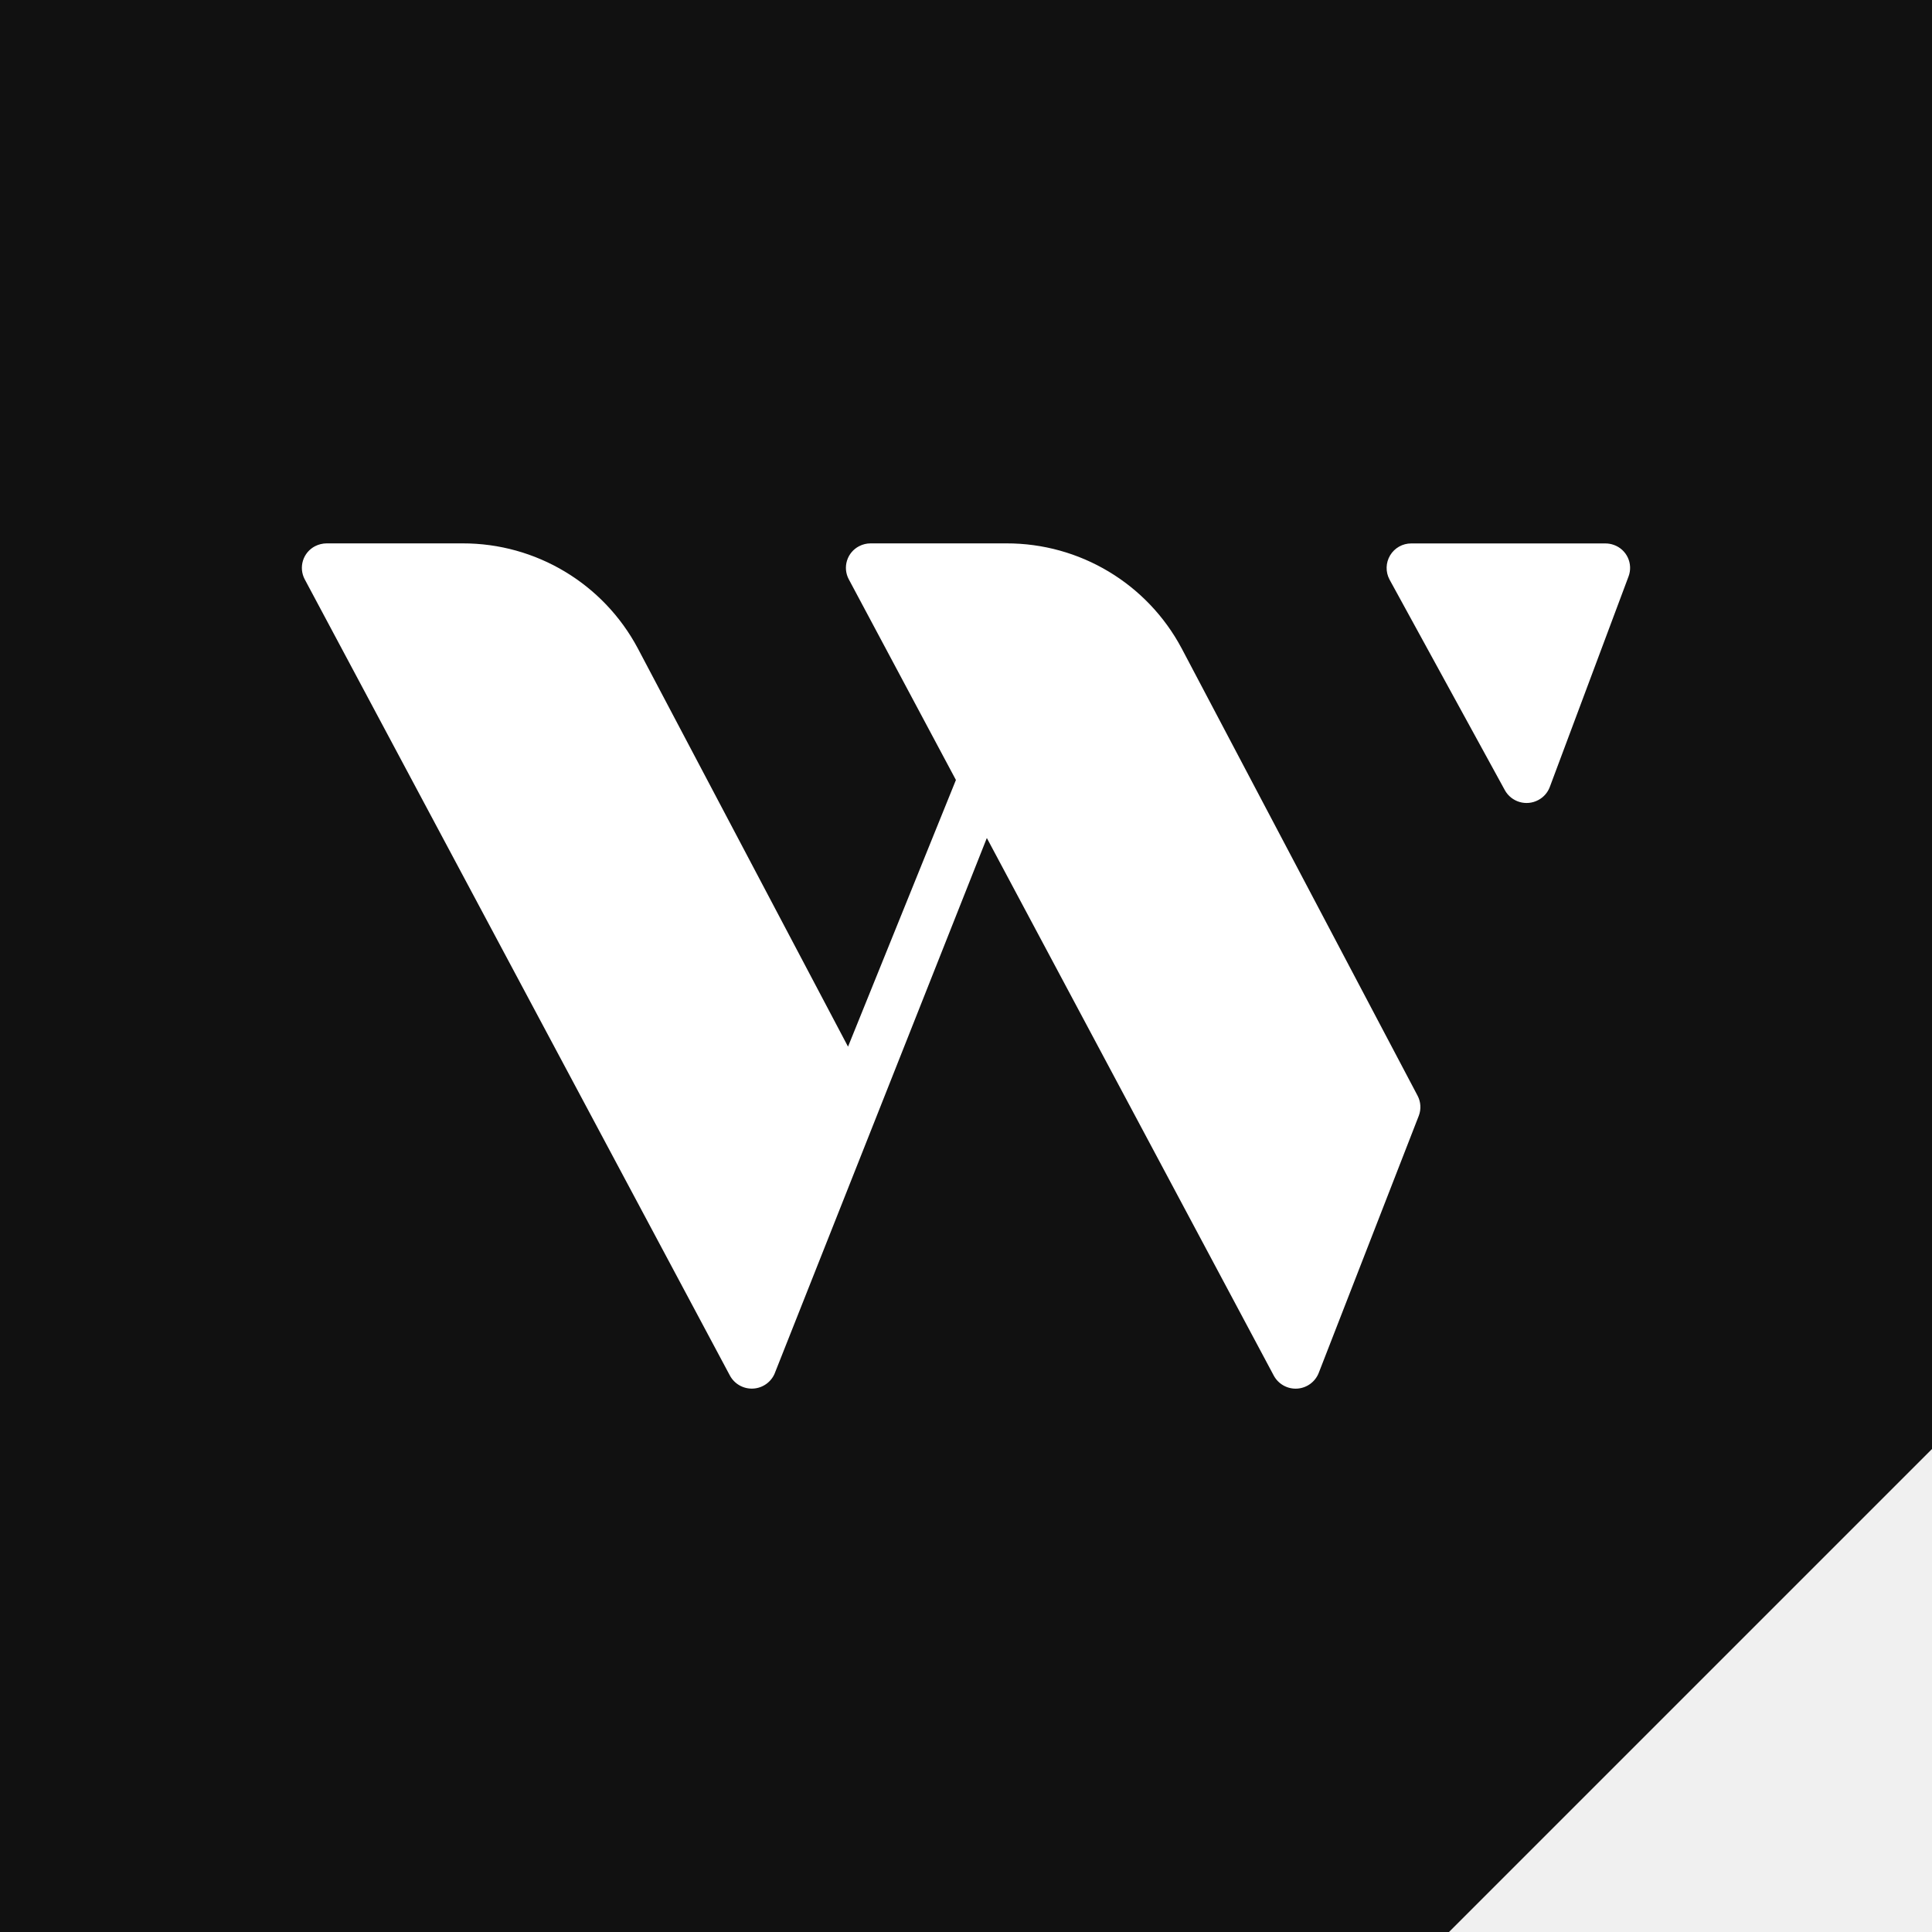
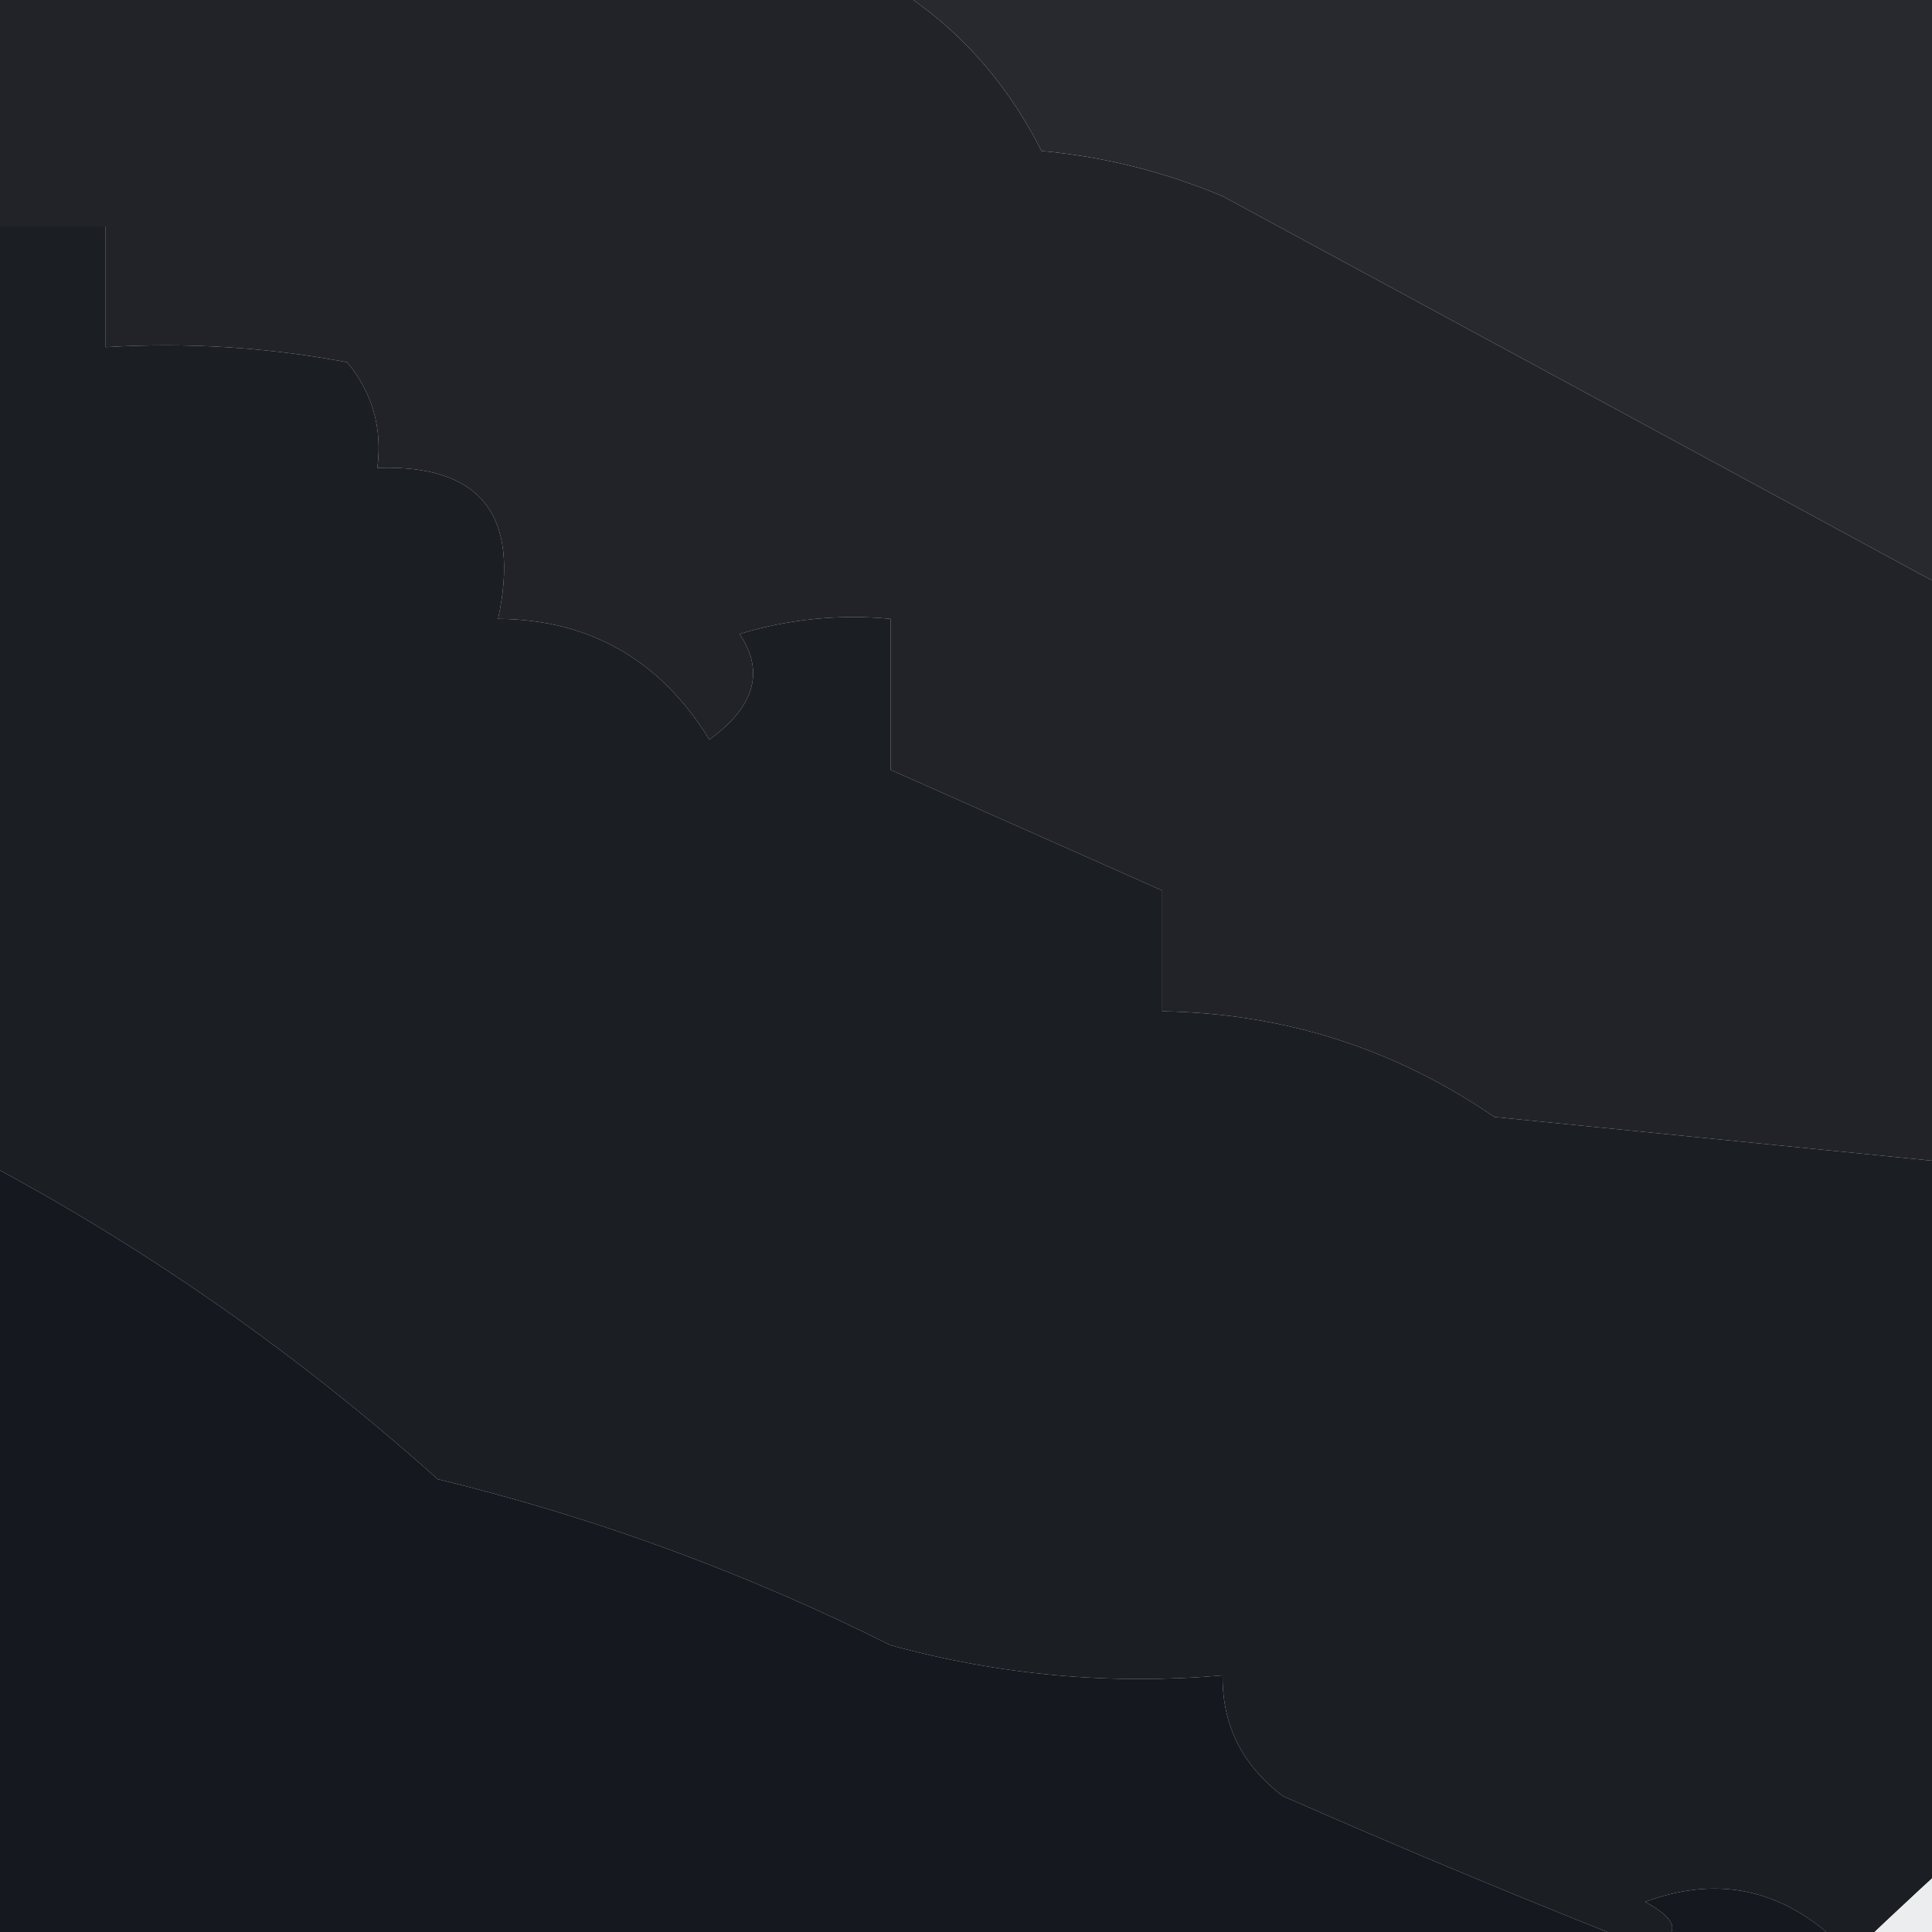
<svg xmlns="http://www.w3.org/2000/svg" width="64" height="64" fill="none" viewBox="0 0 64 64">
-   <path fill="#111" d="M0 0h64v48L48 64H0V0z" />
-   <path fill="#fff" d="M25.669 45.48l7.02-17.717h.003l9.503 17.805a.822.822 0 001.49-.09L47 36.959a.808.808 0 00-.04-.661L39.145 21.48A6.56 6.56 0 0033.336 18H28.84a.824.824 0 00-.382.094.806.806 0 00-.342 1.094l3.55 6.65-3.574 8.834-6.962-13.191A6.56 6.56 0 0015.322 18h-4.498a.855.855 0 00-.388.094.808.808 0 00-.343 1.094L24.18 45.569a.824.824 0 001.49-.089zm25.29-18.978a.808.808 0 00.379-.43l2.611-6.98a.807.807 0 00-.485-1.04.828.828 0 00-.283-.05h-6.432a.813.813 0 00-.72 1.195l3.82 6.977a.822.822 0 001.11.328z" />
+   <g>
+     <path style="opacity:1" fill="#222328" d="M -0.5,-0.5 C 9.5,-0.5 19.5,-0.5 29.5,-0.5C 31.641,0.812 33.308,2.645 34.5,5C 36.577,5.192 38.577,5.692 40.5,6.5C 48.585,10.873 56.585,15.206 64.5,19.5C 67.5,20.167 70.5,20.833 73.5,21.5C 76.086,23.898 79.086,25.565 82.5,26.5C 89.679,28.168 96.846,29.835 104,31.5C 105.226,31.355 106.393,31.022 107.5,30.5C 107.931,32.74 107.931,34.74 107.5,36.5C 95.724,39.75 85.057,45.083 75.5,52.5C 75.196,51.85 74.863,51.184 74.5,50.5C 75.629,48.725 76.629,47.058 77.5,45.5C 73.479,43.162 69.145,42.162 64.5,42.5C 64.5,41.167 64.5,39.833 64.5,38.5C 59.508,38.001 54.508,37.501 49.5,37C 46.2,34.734 42.534,33.567 38.5,33.5C 38.5,32.167 38.5,30.833 38.5,29.5C 35.5,28.167 32.5,26.833 29.5,25.5C 29.5,23.833 29.5,22.167 29.5,20.5C 27.801,20.34 26.134,20.506 24.5,21C 25.336,22.243 25.003,23.41 23.5,24.5C 21.868,21.855 19.535,20.521 16.5,20.5C 17.244,17.05 15.91,15.384 12.5,15.5C 12.67,14.178 12.337,13.011 11.5,12C 8.854,11.503 6.187,11.336 3.5,11.5C 3.5,10.167 3.5,8.833 3.5,7.5C 2.167,7.5 0.833,7.5 -0.5,7.5C -0.5,4.833 -0.5,2.167 -0.5,-0.5 Z" />
+   </g>
+   <g>
+     <path style="opacity:1" fill="#28292e" d="M 29.5,-0.5 C 43.5,-0.5 57.5,-0.5 71.5,-0.5C 71.414,0.496 71.748,1.329 72.5,2C 74.795,3.502 77.128,3.668 79.5,2.5C 82.711,3.404 85.877,4.404 89,5.5C 92.587,4.031 95.42,5.031 97.5,8.5C 104.976,9.541 112.309,11.207 119.5,13.5C 125.112,13.812 130.779,13.979 136.5,14C 134.182,15.102 133.515,16.602 134.5,18.5C 134.832,38.243 134.499,57.243 133.5,75.5C 133.667,62.829 133.5,50.162 133,37.5C 132.667,37.833 132.333,38.167 132,38.5C 131.901,36.347 131.067,34.681 129.5,33.5C 122.149,32.941 114.816,33.941 107.5,36.5C 107.931,34.74 107.931,32.74 107.5,30.5C 106.393,31.022 105.226,31.355 104,31.5C 96.846,29.835 89.679,28.168 82.5,26.5C 79.086,25.565 76.086,23.898 73.5,21.5C 70.5,20.833 67.5,20.167 64.5,19.5C 56.585,15.206 48.585,10.873 40.5,6.5C 38.577,5.692 36.577,5.192 34.5,5C 33.308,2.645 31.641,0.812 29.5,-0.5 Z" />
+   </g>
+   <g>
+     <path style="opacity:1" fill="#2d2e32" d="M 71.5,-0.5 C 121.833,-0.5 172.167,-0.5 222.5,-0.5C 217.492,-0.135 212.492,1.032 207.5,3C 206.023,5.571 204.023,6.071 201.5,4.5C 195.872,8.455 189.538,10.455 182.5,10.5C 179.172,11.83 175.838,13.164 172.5,14.5C 171.808,15.025 171.308,15.692 171,16.5C 169.989,15.663 168.822,15.33 167.5,15.5C 167.719,16.675 167.386,17.675 166.5,18.5C 165.146,16.816 163.479,16.316 161.5,17C 161.833,17.333 162.167,17.667 162.5,18C 160.109,18.287 157.776,18.787 155.5,19.5C 154.614,18.675 154.281,17.675 154.5,16.5C 150.768,15.923 147.102,15.923 143.5,16.5C 142.167,15.833 140.833,15.167 139.5,14.5C 138.287,14.747 137.62,15.414 137.5,16.5C 136.222,16.782 135.222,17.449 134.5,18.5C 133.515,16.602 134.182,15.102 136.5,14C 130.779,13.979 125.112,13.812 119.5,13.5C 112.309,11.207 104.976,9.541 97.5,8.5C 95.42,5.031 92.587,4.031 89,5.5C 85.877,4.404 82.711,3.404 79.5,2.5C 77.128,3.668 74.795,3.502 72.5,2C 71.748,1.329 71.414,0.496 71.5,-0.5 Z" />
+   </g>
+   <g>
+     <path style="opacity:1" fill="#27292e" d="M 222.5,-0.5 C 231.833,-0.5 241.167,-0.5 250.5,-0.5C 247.581,4.283 243.248,6.95 237.5,7.5C 237.5,8.833 237.5,10.167 237.5,11.5C 234.428,11.183 231.428,11.516 228.5,12.5C 225.831,15.947 222.498,16.947 218.5,15.5C 217.614,16.325 217.281,17.325 217.5,18.5C 212.751,20.704 207.751,22.037 202.5,22.5C 202.5,24.167 202.5,25.833 202.5,27.5C 200.139,27.326 197.806,26.993 195.5,26.5C 195.5,27.5 195.5,28.5 195.5,29.5C 193.508,29.328 191.842,29.995 190.5,31.5C 189.106,29.016 187.606,29.016 186,31.5C 183.702,30.373 181.535,30.706 179.5,32.5C 174.784,32.488 170.118,31.821 165.5,30.5C 165.608,32.514 164.942,34.181 163.5,35.5C 157.253,34.108 150.919,33.442 144.5,33.5C 144.5,34.5 144.5,35.5 144.5,36.5C 143.694,35.133 142.694,33.799 141.5,32.5C 143.149,28.028 142.482,24.028 139.5,20.5C 139.5,19.833 139.167,19.5 138.5,19.5C 137.89,18.609 137.557,17.609 137.5,16.5C 137.62,15.414 138.287,14.747 139.5,14.5C 140.833,15.167 142.167,15.833 143.5,16.5C 147.102,15.923 150.768,15.923 154.5,16.5C 154.281,17.675 154.614,18.675 155.5,19.5C 157.776,18.787 160.109,18.287 162.5,18C 162.167,17.667 161.833,17.333 161.5,17C 163.479,16.316 165.146,16.816 166.5,18.5C 167.386,17.675 167.719,16.675 167.5,15.5C 168.822,15.33 169.989,15.663 171,16.5C 171.308,15.692 171.808,15.025 172.5,14.5C 175.838,13.164 179.172,11.83 182.5,10.5C 189.538,10.455 195.872,8.455 201.5,4.5C 204.023,6.071 206.023,5.571 207.5,3C 212.492,1.032 217.492,-0.135 222.5,-0.5 Z" />
+   </g>
+   <g>
+     <path style="opacity:1" fill="#222328" d="M 250.5,-0.5 C 257.167,-0.5 263.833,-0.5 270.5,-0.5C 270.5,4.833 270.5,10.167 270.5,15.5C 268.856,15.287 267.356,15.62 266,16.5C 264.86,19.102 264.027,21.769 263.5,24.5C 261.5,24.5 259.5,24.5 257.5,24.5C 257.714,26.144 257.38,27.644 256.5,29C 250.715,30.337 245.048,31.837 239.5,33.5C 239.5,34.833 239.5,36.167 239.5,37.5C 233.71,37.208 228.043,37.875 222.5,39.5C 221.833,40.833 221.167,42.167 220.5,43.5C 212.737,46.019 204.904,46.685 197,45.5C 196.59,46.901 196.09,48.234 195.5,49.5C 185.571,43.203 174.904,38.537 163.5,35.5C 164.942,34.181 165.608,32.514 165.5,30.5C 170.118,31.821 174.784,32.488 179.5,32.5C 181.535,30.706 183.702,30.373 186,31.5C 187.606,29.016 189.106,29.016 190.5,31.5C 191.842,29.995 193.508,29.328 195.5,29.5C 195.5,28.5 195.5,27.5 195.5,26.5C 197.806,26.993 200.139,27.326 202.5,27.5C 202.5,25.833 202.5,24.167 202.5,22.5C 207.751,22.037 212.751,20.704 217.5,18.5C 217.281,17.325 217.614,16.325 218.5,15.5C 222.498,16.947 225.831,15.947 228.5,12.5C 231.428,11.516 234.428,11.183 237.5,11.5C 237.5,10.167 237.5,8.833 237.5,7.5C 243.248,6.95 247.581,4.283 250.5,-0.5 Z" />
+   </g>
+   <g>
+     <path style="opacity:1" fill="#1b1e23" d="M -0.5,7.5 C 0.833,7.5 2.167,7.5 3.5,7.5C 3.5,8.833 3.5,10.167 3.5,11.5C 6.187,11.336 8.854,11.503 11.5,12C 12.337,13.011 12.67,14.178 12.5,15.5C 15.91,15.384 17.244,17.05 16.5,20.5C 19.535,20.521 21.868,21.855 23.5,24.5C 25.003,23.41 25.336,22.243 24.5,21C 26.134,20.506 27.801,20.34 29.5,20.5C 29.5,22.167 29.5,23.833 29.5,25.5C 32.5,26.833 35.5,28.167 38.5,29.5C 38.5,30.833 38.5,32.167 38.5,33.5C 42.534,33.567 46.2,34.734 49.5,37C 54.508,37.501 59.508,38.001 64.5,38.5C 64.5,39.833 64.5,41.167 64.5,42.5C 69.145,42.162 73.479,43.162 77.5,45.5C 76.629,47.058 75.629,48.725 74.5,50.5C 74.863,51.184 75.196,51.85 75.5,52.5C 69.537,57.128 63.87,62.128 58.5,67.5C 57.395,65.7 58.061,64.533 60.5,64C 58.728,62.513 56.728,62.18 54.5,63C 55.696,63.654 55.696,64.154 54.5,64.5C 50.504,62.925 46.504,61.258 42.5,59.5C 41.147,58.476 40.48,57.143 40.5,55.5C 36.774,55.823 33.107,55.489 29.5,54.5C 24.693,52.095 19.693,50.261 14.5,49C 9.878,44.865 4.878,41.365 -0.5,38.5C -0.5,28.167 -0.5,17.833 -0.5,7.5 Z" />
+   </g>
+   <g>
+     <path style="opacity:1" fill="#f7f8f8" d="M 137.5,16.5 C 137.557,17.609 137.89,18.609 138.5,19.5C 138.167,38.179 138.5,56.845 139.5,75.5C 140.107,75.376 140.44,75.043 140.5,74.5C 142.456,72.886 144.456,71.219 146.5,69.5C 155.452,75.784 164.118,82.45 172.5,89.5C 173.499,100.814 173.832,112.147 173.5,123.5C 168.175,128.821 162.509,133.821 156.5,138.5C 161.535,143.7 167.035,148.367 173,152.5C 173.667,164.5 173.667,176.5 173,188.5C 171.624,189.705 170.458,191.038 169.5,192.5C 164.833,196.167 160.167,199.833 155.5,203.5C 155.667,188.496 155.5,173.496 155,158.5C 150.268,154.258 145.435,150.258 140.5,146.5C 140.44,145.957 140.107,145.624 139.5,145.5C 138.501,159.484 138.167,173.484 138.5,187.5C 137.041,187.433 135.708,187.766 134.5,188.5C 134.667,173.163 134.5,157.83 134,142.5C 129.833,139 125.667,135.5 121.5,132C 125.648,128.686 129.648,125.186 133.5,121.5C 134.666,108.513 134.833,95.513 134,82.5C 128.624,78.625 124.124,73.958 120.5,68.5C 120.435,68.062 120.601,67.728 121,67.5C 124.63,71.061 128.797,73.728 133.5,75.5C 134.499,57.243 134.832,38.243 134.5,18.5C 135.222,17.449 136.222,16.782 137.5,16.5 Z" />
+   </g>
+   <g>
+     <path style="opacity:1" fill="#1b1d23" d="M 270.5,15.5 C 270.5,33.5 270.5,51.5 270.5,69.5C 268.598,68.489 266.598,68.322 264.5,69C 262.909,71.756 260.576,73.589 257.5,74.5C 251.606,76.299 245.606,77.632 239.5,78.5C 235.359,79.422 231.692,81.089 228.5,83.5C 219.542,70.209 208.542,58.875 195.5,49.5C 196.09,48.234 196.59,46.901 197,45.5C 204.904,46.685 212.737,46.019 220.5,43.5C 221.167,42.167 221.833,40.833 222.5,39.5C 228.043,37.875 233.71,37.208 239.5,37.5C 239.5,36.167 239.5,34.833 239.5,33.5C 245.048,31.837 250.715,30.337 256.5,29C 257.38,27.644 257.714,26.144 257.5,24.5C 259.5,24.5 261.5,24.5 263.5,24.5C 264.027,21.769 264.86,19.102 266,16.5C 267.356,15.62 268.856,15.287 270.5,15.5 Z" />
+   </g>
+   <g>
+     <path style="opacity:1" fill="#ecedee" d="M 129.5,33.5 C 129.5,34.833 129.5,36.167 129.5,37.5C 95.048,40.709 69.048,57.042 51.5,86.5C 47.318,94.215 43.818,102.215 41,110.5C 39.141,109.355 38.307,107.688 38.5,105.5C 39.888,100.395 41.554,95.395 43.5,90.5C 48.073,82.586 53.073,74.919 58.5,67.5C 63.87,62.128 69.537,57.128 75.5,52.5C 85.057,45.083 95.724,39.75 107.5,36.5C 114.816,33.941 122.149,32.941 129.5,33.5 Z" />
+   </g>
+   <g>
+     <path style="opacity:1" fill="#eeeff0" d="M 163.5,35.5 C 174.904,38.537 185.571,43.203 195.5,49.5C 208.542,58.875 219.542,70.209 228.5,83.5C 231.983,90.777 234.983,98.277 237.5,106C 236.683,107.49 235.85,108.99 235,110.5C 234.31,111.738 233.81,111.738 233.5,110.5C 224.804,78.612 205.137,56.445 174.5,44C 164.51,40.908 154.51,38.408 144.5,36.5C 144.5,35.5 144.5,34.5 144.5,33.5C 150.919,33.442 157.253,34.108 163.5,35.5 Z" />
+   </g>
+   <g>
+     <path style="opacity:1" fill="#a8a9ac" d="M 138.5,19.5 C 139.167,19.5 139.5,19.833 139.5,20.5C 139.5,29.833 139.5,39.167 139.5,48.5C 139.174,57.349 139.507,66.016 140.5,74.5C 140.44,75.043 140.107,75.376 139.5,75.5C 138.5,56.845 138.167,38.179 138.5,19.5 Z" />
+   </g>
+   <g>
+     <path style="opacity:1" fill="#ecedee" d="M 43.5,126.5 C 43.701,119.996 44.867,113.663 47,107.5C 49.57,100.696 52.404,94.03 55.5,87.5C 72.608,60.271 97.275,45.271 129.5,42.5C 129.5,43.833 129.5,45.167 129.5,46.5C 88.331,51.346 61.831,73.679 50,113.5C 49.078,117.79 48.578,122.123 48.5,126.5C 46.833,126.5 45.167,126.5 43.5,126.5 Z" />
+   </g>
+   <g>
+     <path style="opacity:1" fill="#eeeff0" d="M 229.5,109.5 C 230.71,115.096 231.377,120.762 231.5,126.5C 230.167,126.5 228.833,126.5 227.5,126.5C 221.218,84.714 197.552,58.547 156.5,48C 152.49,47.499 148.49,46.999 144.5,46.5C 144.5,45.167 144.5,43.833 144.5,42.5C 186.702,47.382 215.036,69.715 229.5,109.5 Z" />
+   </g>
+   <g>
+     <path style="opacity:1" fill="#edeeef" d="M 92.5,68.5 C 76.891,78.859 66.224,93.025 60.5,111C 60.759,112.261 61.426,113.261 62.5,114C 72.997,121.083 83.664,127.916 94.5,134.5C 81.864,142.637 69.364,150.971 57,159.5C 55.16,154.126 53.66,148.793 52.5,143.5C 52.5,141.167 52.5,138.833 52.5,136.5C 44.778,136.767 37.111,136.434 29.5,135.5C 26.961,134.093 27.294,132.927 30.5,132C 37.492,131.5 44.492,131.334 51.5,131.5C 55.731,91.431 77.065,65.265 115.5,53C 120.102,51.878 124.768,51.378 129.5,51.5C 129.5,52.833 129.5,54.167 129.5,55.5C 115.88,56.483 103.546,60.816 92.5,68.5 Z" />
+   </g>
+   <g>
+     <path style="opacity:1" fill="#eceeee" d="M 209.5,99.5 C 209.5,99.167 209.5,98.833 209.5,98.5C 198.502,78.177 181.835,64.844 159.5,58.5C 154.684,57.193 149.684,56.193 144.5,55.5C 144.5,54.167 144.5,52.833 144.5,51.5C 177.371,54.838 201.204,71.171 216,100.5C 216.977,103.259 216.144,105.259 213.5,106.5C 212.396,103.95 211.063,101.617 209.5,99.5 Z" />
+   </g>
+   <g>
+     <path style="opacity:1" fill="#212329" d="M 129.5,33.5 C 131.067,34.681 131.901,36.347 132,38.5C 132.333,38.167 132.667,37.833 133,37.5C 133.5,50.162 133.667,62.829 133.5,75.5C 128.797,73.728 124.63,71.061 121,67.5C 120.601,67.728 120.435,68.062 120.5,68.5C 119.833,67.833 119.167,67.167 118.5,66.5C 118.167,65.167 117.833,65.167 117.5,66.5C 112.833,70.167 108.167,73.833 103.5,77.5C 102.395,75.7 103.061,74.533 105.5,74C 103.254,72.743 101.921,70.91 101.5,68.5C 98.346,69.095 95.346,69.095 92.5,68.5C 103.546,60.816 115.88,56.483 129.5,55.5C 129.5,54.167 129.5,52.833 129.5,51.5C 124.768,51.378 120.102,51.878 115.5,53C 77.065,65.265 55.731,91.431 51.5,131.5C 51.657,130.127 51.49,128.793 51,127.5C 48.342,128.378 45.842,128.044 43.5,126.5C 45.167,126.5 46.833,126.5 48.5,126.5C 48.578,122.123 49.078,117.79 50,113.5C 61.831,73.679 88.331,51.346 129.5,46.5C 129.5,45.167 129.5,43.833 129.5,42.5C 97.275,45.271 72.608,60.271 55.5,87.5C 55.378,83.162 55.045,82.828 54.5,86.5C 53.5,86.5 52.5,86.5 51.5,86.5C 69.048,57.042 95.048,40.709 129.5,37.5C 129.5,36.167 129.5,34.833 129.5,33.5 Z" />
+   </g>
+   <g>
+     <path style="opacity:1" fill="#22242a" d="M 139.5,20.5 C 142.482,24.028 143.149,28.028 141.5,32.5C 142.694,33.799 143.694,35.133 144.5,36.5C 154.51,38.408 164.51,40.908 174.5,44C 205.137,56.445 224.804,78.612 233.5,110.5C 232.038,111.471 230.705,111.138 229.5,109.5C 215.036,69.715 186.702,47.382 144.5,42.5C 144.5,43.833 144.5,45.167 144.5,46.5C 148.49,46.999 152.49,47.499 156.5,48C 197.552,58.547 221.218,84.714 227.5,126.5C 228.833,126.5 230.167,126.5 231.5,126.5C 229.482,127.047 227.649,128.047 226,129.5C 225.764,127.881 224.931,126.881 223.5,126.5C 222.796,121.016 221.462,115.683 219.5,110.5C 219,110.167 218.5,109.833 218,109.5C 216.357,110.315 214.857,111.315 213.5,112.5C 213.657,111.127 213.49,109.793 213,108.5C 210.003,105.898 208.836,102.898 209.5,99.5C 211.063,101.617 212.396,103.95 213.5,106.5C 216.144,105.259 216.977,103.259 216,100.5C 201.204,71.171 177.371,54.838 144.5,51.5C 144.5,52.833 144.5,54.167 144.5,55.5C 149.684,56.193 154.684,57.193 159.5,58.5C 157.076,58.192 154.743,58.526 152.5,59.5C 153.167,60.167 153.833,60.833 154.5,61.5C 151.032,63.324 147.365,64.324 143.5,64.5C 141.225,60.121 139.892,54.788 139.5,48.5C 139.5,39.167 139.5,29.833 139.5,20.5 Z" />
+   </g>
+   <g>
+     <path style="opacity:1" fill="#15181f" d="M -0.5,38.5 C 4.878,41.365 9.878,44.865 14.5,49C 19.693,50.261 24.693,52.095 29.5,54.5C 33.107,55.489 36.774,55.823 40.5,55.5C 40.48,57.143 41.147,58.476 42.5,59.5C 46.504,61.258 50.504,62.925 54.5,64.5C 55.696,64.154 55.696,63.654 54.5,63C 56.728,62.18 58.728,62.513 60.5,64C 58.061,64.533 57.395,65.7 58.5,67.5C 53.073,74.919 48.073,82.586 43.5,90.5C 40.428,90.817 37.428,90.484 34.5,89.5C 34.167,88.833 33.833,88.167 33.5,87.5C 26.489,86.733 19.489,85.899 12.5,85C 11.833,83.667 10.833,82.667 9.5,82C 6.183,81.502 2.85,81.335 -0.5,81.5C -0.5,67.167 -0.5,52.833 -0.5,38.5 Z" />
+   </g>
+   <g>
+     <path style="opacity:1" fill="#f6f6f7" d="M 117.5,66.5 C 117.832,111.67 117.499,156.67 116.5,201.5C 111.273,197.63 106.106,193.63 101,189.5C 100.333,152.833 100.333,116.167 101,79.5C 101.708,78.62 102.542,77.953 103.5,77.5C 108.167,73.833 112.833,70.167 117.5,66.5 Z" />
+   </g>
+   <g>
+     <path style="opacity:1" fill="#1b1d24" d="M 139.5,48.5 C 139.892,54.788 141.225,60.121 143.5,64.5C 147.365,64.324 151.032,63.324 154.5,61.5C 153.833,60.833 153.167,60.167 152.5,59.5C 154.743,58.526 157.076,58.192 159.5,58.5C 181.835,64.844 198.502,78.177 209.5,98.5C 207.958,99.301 206.292,99.634 204.5,99.5C 204.969,102.393 203.969,104.393 201.5,105.5C 201.804,104.85 202.137,104.183 202.5,103.5C 198.636,94.469 192.469,87.469 184,82.5C 183.018,85.775 183.851,88.441 186.5,90.5C 182.617,90.863 178.617,90.863 174.5,90.5C 174.828,101.679 174.495,112.679 173.5,123.5C 173.832,112.147 173.499,100.814 172.5,89.5C 164.118,82.45 155.452,75.784 146.5,69.5C 144.456,71.219 142.456,72.886 140.5,74.5C 139.507,66.016 139.174,57.349 139.5,48.5 Z" />
+   </g>
+   <g>
+     <path style="opacity:1" fill="#11151c" d="M 270.5,69.5 C 270.5,89.833 270.5,110.167 270.5,130.5C 268.084,127.898 265.584,127.898 263,130.5C 262.598,129.128 262.098,127.795 261.5,126.5C 258.894,125.348 256.227,125.182 253.5,126C 250.61,129.421 248.944,133.087 248.5,137C 242.984,137.817 237.65,137.651 232.5,136.5C 236.514,136.666 240.514,136.499 244.5,136C 246.679,135.558 247.345,134.558 246.5,133C 238.946,131.568 231.279,131.068 223.5,131.5C 223.5,129.833 223.5,128.167 223.5,126.5C 224.931,126.881 225.764,127.881 226,129.5C 227.649,128.047 229.482,127.047 231.5,126.5C 231.377,120.762 230.71,115.096 229.5,109.5C 230.705,111.138 232.038,111.471 233.5,110.5C 233.81,111.738 234.31,111.738 235,110.5C 235.85,108.99 236.683,107.49 237.5,106C 234.983,98.277 231.983,90.777 228.5,83.5C 231.692,81.089 235.359,79.422 239.5,78.5C 245.606,77.632 251.606,76.299 257.5,74.5C 260.576,73.589 262.909,71.756 264.5,69C 266.598,68.322 268.598,68.489 270.5,69.5 Z" />
+   </g>
+   <g>
+     <path style="opacity:1" fill="#10151c" d="M -0.5,81.5 C 2.85,81.335 6.183,81.502 9.5,82C 10.833,82.667 11.833,83.667 12.5,85C 19.489,85.899 26.489,86.733 33.5,87.5C 33.833,88.167 34.167,88.833 34.5,89.5C 37.428,90.484 40.428,90.817 43.5,90.5C 41.554,95.395 39.888,100.395 38.5,105.5C 38.307,107.688 39.141,109.355 41,110.5C 43.818,102.215 47.318,94.215 51.5,86.5C 52.5,86.5 53.5,86.5 54.5,86.5C 55.045,82.828 55.378,83.162 55.5,87.5C 52.404,94.03 49.57,100.696 47,107.5C 44.867,113.663 43.701,119.996 43.5,126.5C 45.842,128.044 48.342,128.378 51,127.5C 51.49,128.793 51.657,130.127 51.5,131.5C 44.492,131.334 37.492,131.5 30.5,132C 27.294,132.927 26.961,134.093 29.5,135.5C 28.417,135.539 27.417,135.873 26.5,136.5C 26.277,135.033 25.944,133.533 25.5,132C 28.928,129.749 32.595,128.082 36.5,127C 33.899,124.456 32.899,121.29 33.5,117.5C 30.092,116.828 27.425,117.828 25.5,120.5C 20.88,121.493 16.214,121.827 11.5,121.5C 11.5,122.833 11.5,124.167 11.5,125.5C 7.5,125.5 3.5,125.5 -0.5,125.5C -0.5,110.833 -0.5,96.167 -0.5,81.5 Z" />
+   </g>
+   <g>
+     <path style="opacity:1" fill="#e5e7e8" d="M 201.5,105.5 C 200.504,105.414 199.671,105.748 199,106.5C 196.02,100.191 191.854,94.858 186.5,90.5C 183.851,88.441 183.018,85.775 184,82.5C 192.469,87.469 198.636,94.469 202.5,103.5C 202.137,104.183 201.804,104.85 201.5,105.5 Z" />
+   </g>
+   <g>
+     <path style="opacity:1" fill="#12161d" d="M 140.5,87.5 C 145.214,91.279 150.047,94.946 155,98.5C 155.667,105.5 155.667,112.5 155,119.5C 149.96,124.044 144.794,128.378 139.5,132.5C 139.171,117.324 139.504,102.324 140.5,87.5 Z" />
+   </g>
+   <g>
+     <path style="opacity:1" fill="#a1a2a4" d="M 140.5,87.5 C 139.504,102.324 139.171,117.324 139.5,132.5C 138.174,117.328 138.174,101.995 139.5,86.5C 140.107,86.624 140.44,86.957 140.5,87.5 Z" />
+   </g>
+   <g>
+     <path style="opacity:1" fill="#eceded" d="M 223.5,126.5 C 223.5,128.167 223.5,129.833 223.5,131.5C 231.279,131.068 238.946,131.568 246.5,133C 247.345,134.558 246.679,135.558 244.5,136C 240.514,136.499 236.514,136.666 232.5,136.5C 229.5,136.5 226.5,136.5 223.5,136.5C 223.5,137.5 223.5,138.5 223.5,139.5C 222.532,141.607 222.198,143.941 222.5,146.5C 220.833,146.5 219.167,146.5 217.5,146.5C 218.499,138.189 218.665,129.856 218,121.5C 217.784,119.616 217.117,117.949 216,116.5C 207.588,122.623 199.088,128.623 190.5,134.5C 199.796,140.82 209.13,147.154 218.5,153.5C 220.092,158.076 218.759,159.242 214.5,157C 206.481,150.993 198.148,145.493 189.5,140.5C 186.541,138.559 183.541,136.559 180.5,134.5C 192.045,127.901 203.045,120.567 213.5,112.5C 214.857,111.315 216.357,110.315 218,109.5C 218.5,109.833 219,110.167 219.5,110.5C 221.462,115.683 222.796,121.016 223.5,126.5 Z" />
+   </g>
+   <g>
+     <path style="opacity:1" fill="#161920" d="M 58.5,117.5 C 67.488,122.662 76.155,128.328 84.5,134.5C 76.421,140.29 68.254,145.957 60,151.5C 55.904,140.393 55.404,129.06 58.5,117.5 Z" />
+   </g>
+   <g>
+     <path style="opacity:1" fill="#c0c3c5" d="M 118.5,66.5 C 118.667,112.168 118.5,157.835 118,203.5C 117.283,202.956 116.783,202.289 116.5,201.5C 117.499,156.67 117.832,111.67 117.5,66.5C 117.833,65.167 118.167,65.167 118.5,66.5 Z" />
+   </g>
+   <g>
+     <path style="opacity:1" fill="#11151c" d="M 186.5,90.5 C 191.854,94.858 196.02,100.191 199,106.5C 199.671,105.748 200.504,105.414 201.5,105.5C 203.969,104.393 204.969,102.393 204.5,99.5C 206.292,99.634 207.958,99.301 209.5,98.5C 209.5,98.833 209.5,99.167 209.5,99.5C 208.836,102.898 210.003,105.898 213,108.5C 213.49,109.793 213.657,111.127 213.5,112.5C 203.045,120.567 192.045,127.901 180.5,134.5C 183.541,136.559 186.541,138.559 189.5,140.5C 189.5,142.167 189.5,143.833 189.5,145.5C 187.517,145.157 186.183,145.824 185.5,147.5C 183.656,148.204 183.156,149.537 184,151.5C 188.92,154.71 193.754,158.043 198.5,161.5C 194.934,168.561 190.101,174.561 184,179.5C 183.202,181.259 183.369,182.926 184.5,184.5C 189.146,181.186 193.479,177.519 197.5,173.5C 198.496,173.586 199.329,173.252 200,172.5C 202,174.5 202,176.5 200,178.5C 199,178.833 198,179.167 197,179.5C 195.053,185.115 191.22,188.448 185.5,189.5C 184.833,191.167 184.167,192.833 183.5,194.5C 182.448,194.351 181.448,194.517 180.5,195C 181.641,195.741 181.641,196.575 180.5,197.5C 175.382,199.373 170.382,201.54 165.5,204C 166.888,204.889 166.722,205.389 165,205.5C 163.049,205.112 161.549,204.112 160.5,202.5C 163.374,199.126 166.707,196.292 170.5,194C 169.944,193.617 169.611,193.117 169.5,192.5C 170.458,191.038 171.624,189.705 173,188.5C 173.667,176.5 173.667,164.5 173,152.5C 167.035,148.367 161.535,143.7 156.5,138.5C 162.509,133.821 168.175,128.821 173.5,123.5C 174.495,112.679 174.828,101.679 174.5,90.5C 178.617,90.863 182.617,90.863 186.5,90.5 Z" />
+   </g>
+   <g>
+     <path style="opacity:1" fill="#e3e4e5" d="M 192.5,112.5 C 193.5,112.5 194.5,112.5 195.5,112.5C 195.714,114.144 195.38,115.644 194.5,117C 191.029,119.072 187.362,120.572 183.5,121.5C 183.238,120.022 183.571,118.689 184.5,117.5C 187.231,115.808 189.898,114.142 192.5,112.5 Z" />
+   </g>
+   <g>
+     <path style="opacity:1" fill="#e7e8ea" d="M 185.5,97.5 C 188.863,99.339 191.196,102.172 192.5,106C 191.828,108.39 190.495,108.89 188.5,107.5C 186.957,104.914 185.291,102.414 183.5,100C 184.381,99.292 185.047,98.458 185.5,97.5 Z" />
+   </g>
+   <g>
+     <path style="opacity:1" fill="#0c1118" d="M 29.5,135.5 C 37.111,136.434 44.778,136.767 52.5,136.5C 52.5,138.833 52.5,141.167 52.5,143.5C 52.318,148.794 51.818,148.794 51,143.5C 50.768,144.737 50.268,145.737 49.5,146.5C 48.699,144.958 48.366,143.292 48.5,141.5C 46.244,138.966 43.577,138.3 40.5,139.5C 40.5,141.167 40.5,142.833 40.5,144.5C 39.178,144.67 38.011,144.337 37,143.5C 36.581,144.672 35.915,145.672 35,146.5C 34.762,150.222 34.262,153.889 33.5,157.5C 34.242,158.287 35.075,158.953 36,159.5C 36.182,162.226 36.682,164.893 37.5,167.5C 38.417,166.873 39.417,166.539 40.5,166.5C 40.5,166.833 40.5,167.167 40.5,167.5C 40.607,169.379 40.107,169.712 39,168.5C 38.333,170.833 38.333,173.167 39,175.5C 41.35,178.035 42.85,181.035 43.5,184.5C 44.52,185.687 45.686,186.687 47,187.5C 50.894,195.11 55.394,201.777 60.5,207.5C 61.689,208.429 63.022,208.762 64.5,208.5C 64.5,209.5 64.5,210.5 64.5,211.5C 66.103,211.312 67.437,211.812 68.5,213C 67.833,213.333 67.167,213.667 66.5,214C 71.608,217.263 76.608,220.763 81.5,224.5C 90.074,228.704 98.408,232.537 106.5,236C 112.596,236.751 118.596,237.918 124.5,239.5C 127.197,237.165 129.697,237.165 132,239.5C 132.333,237.833 132.667,236.167 133,234.5C 133.174,239.351 133.674,244.018 134.5,248.5C 135.858,253.805 137.192,253.805 138.5,248.5C 139.167,214.5 139.833,180.5 140.5,146.5C 145.435,150.258 150.268,154.258 155,158.5C 155.5,173.496 155.667,188.496 155.5,203.5C 154.167,206.167 152.833,208.833 151.5,211.5C 149.473,211.338 147.473,211.505 145.5,212C 144.62,213.356 144.286,214.856 144.5,216.5C 149.747,217.985 149.413,218.985 143.5,219.5C 143.216,221.415 143.549,223.081 144.5,224.5C 146.607,225.468 148.941,225.802 151.5,225.5C 151.5,226.833 151.5,228.167 151.5,229.5C 149.236,230.219 146.903,230.552 144.5,230.5C 144.5,231.833 144.5,233.167 144.5,234.5C 196.4,228.27 228.067,199.603 239.5,148.5C 239.435,148.062 239.601,147.728 240,147.5C 240.333,148.167 240.667,148.833 241,149.5C 241.493,145.489 239.659,143.489 235.5,143.5C 235.328,139.029 234.494,138.696 233,142.5C 232.617,141.944 232.117,141.611 231.5,141.5C 230.432,140.566 229.099,140.232 227.5,140.5C 226.178,140.33 225.011,140.663 224,141.5C 223.536,140.906 223.369,140.239 223.5,139.5C 223.5,138.5 223.5,137.5 223.5,136.5C 226.5,136.5 229.5,136.5 232.5,136.5C 237.65,137.651 242.984,137.817 248.5,137C 248.944,133.087 250.61,129.421 253.5,126C 256.227,125.182 258.894,125.348 261.5,126.5C 262.098,127.795 262.598,129.128 263,130.5C 265.584,127.898 268.084,127.898 270.5,130.5C 270.5,177.167 270.5,223.833 270.5,270.5C 180.167,270.5 89.833,270.5 -0.5,270.5C -0.5,222.167 -0.5,173.833 -0.5,125.5C 3.5,125.5 7.5,125.5 11.5,125.5C 11.5,124.167 11.5,122.833 11.5,121.5C 16.214,121.827 20.88,121.493 25.5,120.5C 27.425,117.828 30.092,116.828 33.5,117.5C 32.899,121.29 33.899,124.456 36.5,127C 32.595,128.082 28.928,129.749 25.5,132C 25.944,133.533 26.277,135.033 26.5,136.5C 27.417,135.873 28.417,135.539 29.5,135.5 Z" />
+   </g>
+   <g>
+     <path style="opacity:1" fill="#eff1f2" d="M 64.5,130.5 C 69.663,130.107 71.33,132.273 69.5,137C 63.741,138.139 62.074,135.972 64.5,130.5 Z" />
+   </g>
+   <g>
+     <path style="opacity:1" fill="#13171d" d="M 118.5,66.5 C 119.167,67.167 119.833,67.833 120.5,68.5C 124.124,73.958 128.624,78.625 134,82.5C 134.833,95.513 134.666,108.513 133.5,121.5C 129.648,125.186 125.648,128.686 121.5,132C 125.667,135.5 129.833,139 134,142.5C 134.5,157.83 134.667,173.163 134.5,188.5C 134.5,208.5 134.5,228.5 134.5,248.5C 133.674,244.018 133.174,239.351 133,234.5C 132.667,236.167 132.333,237.833 132,239.5C 129.697,237.165 127.197,237.165 124.5,239.5C 118.596,237.918 112.596,236.751 106.5,236C 98.408,232.537 90.074,228.704 81.5,224.5C 76.608,220.763 71.608,217.263 66.5,214C 67.167,213.667 67.833,213.333 68.5,213C 67.437,211.812 66.103,211.312 64.5,211.5C 64.5,210.5 64.5,209.5 64.5,208.5C 63.022,208.762 61.689,208.429 60.5,207.5C 55.394,201.777 50.894,195.11 47,187.5C 45.686,186.687 44.52,185.687 43.5,184.5C 42.85,181.035 41.35,178.035 39,175.5C 38.333,173.167 38.333,170.833 39,168.5C 40.107,169.712 40.607,169.379 40.5,167.5C 55.216,202.703 81.216,224.869 118.5,234C 122.152,234.499 125.818,234.665 129.5,234.5C 129.5,233.167 129.5,231.833 129.5,230.5C 80.541,222.876 50.541,194.876 39.5,146.5C 37.257,147.412 36.257,149.078 36.5,151.5C 37.584,156.596 38.917,161.596 40.5,166.5C 39.417,166.539 38.417,166.873 37.5,167.5C 36.682,164.893 36.182,162.226 36,159.5C 35.075,158.953 34.242,158.287 33.5,157.5C 34.262,153.889 34.762,150.222 35,146.5C 35.915,145.672 36.581,144.672 37,143.5C 38.011,144.337 39.178,144.67 40.5,144.5C 40.5,142.833 40.5,141.167 40.5,139.5C 43.577,138.3 46.244,138.966 48.5,141.5C 46.833,141.5 45.167,141.5 43.5,141.5C 52.146,190.147 80.813,218.147 129.5,225.5C 129.5,224.167 129.5,222.833 129.5,221.5C 85.442,215.11 58.775,190.11 49.5,146.5C 50.268,145.737 50.768,144.737 51,143.5C 51.818,148.794 52.318,148.794 52.5,143.5C 53.66,148.793 55.16,154.126 57,159.5C 69.364,150.971 81.864,142.637 94.5,134.5C 83.664,127.916 72.997,121.083 62.5,114C 61.426,113.261 60.759,112.261 60.5,111C 66.224,93.025 76.891,78.859 92.5,68.5C 95.346,69.095 98.346,69.095 101.5,68.5C 101.921,70.91 103.254,72.743 105.5,74C 103.061,74.533 102.395,75.7 103.5,77.5C 102.542,77.953 101.708,78.62 101,79.5C 100.333,116.167 100.333,152.833 101,189.5C 106.106,193.63 111.273,197.63 116.5,201.5C 116.783,202.289 117.283,202.956 118,203.5C 118.5,157.835 118.667,112.168 118.5,66.5 Z" />
+   </g>
+   <g>
+     <path style="opacity:1" fill="#edeff0" d="M 87.5,97.5 C 88.812,98.145 89.812,99.145 90.5,100.5C 87.835,104.331 85.835,108.498 84.5,113C 85.688,114.944 87.354,116.444 89.5,117.5C 90.429,118.689 90.762,120.022 90.5,121.5C 85.51,120.518 81.843,117.851 79.5,113.5C 81.115,107.603 83.782,102.27 87.5,97.5 Z" />
+   </g>
+   <g>
+     <path style="opacity:1" fill="#ececed" d="M 89.5,82.5 C 90.623,84.288 90.789,86.288 90,88.5C 81.926,94.959 76.593,103.292 74,113.5C 72.444,112.48 71.278,111.147 70.5,109.5C 74.137,98.541 80.471,89.541 89.5,82.5 Z" />
+   </g>
+   <g>
+     <path style="opacity:1" fill="#e8eaeb" d="M 88.5,147.5 C 89.649,147.791 90.316,148.624 90.5,150C 90.167,150.833 89.833,151.667 89.5,152.5C 84.688,155.165 80.354,158.332 76.5,162C 79.701,168.572 84.201,174.072 90,178.5C 90.49,179.793 90.657,181.127 90.5,182.5C 85.424,180.947 81.257,177.947 78,173.5C 74.859,169.387 72.359,164.887 70.5,160C 76.362,155.575 82.362,151.408 88.5,147.5 Z" />
+   </g>
+   <g>
+     <path style="opacity:1" fill="#e7e9ea" d="M 185.5,147.5 C 190.326,150.804 195.326,153.97 200.5,157C 201.99,157.745 202.99,158.912 203.5,160.5C 201.748,165 199.748,169.334 197.5,173.5C 193.479,177.519 189.146,181.186 184.5,184.5C 183.369,182.926 183.202,181.259 184,179.5C 190.101,174.561 194.934,168.561 198.5,161.5C 193.754,158.043 188.92,154.71 184,151.5C 183.156,149.537 183.656,148.204 185.5,147.5 Z" />
+   </g>
+   <g>
+     <path style="opacity:1" fill="#e8eaec" d="M 84.5,160.5 C 86.91,160.921 88.743,162.254 90,164.5C 90.72,166.112 90.554,167.612 89.5,169C 88.833,169.667 88.167,169.667 87.5,169C 85.595,167.185 83.928,165.185 82.5,163C 83.38,162.292 84.047,161.458 84.5,160.5 Z" />
+   </g>
+   <g>
+     <path style="opacity:1" fill="#dadcdc" d="M 187.5,160.5 C 191.549,161.157 192.382,163.157 190,166.5C 188.316,168.351 186.483,170.018 184.5,171.5C 183.369,169.926 183.202,168.259 184,166.5C 185.421,164.595 186.588,162.595 187.5,160.5 Z" />
+   </g>
+   <g>
+     <path style="opacity:1" fill="#a4a6a8" d="M 140.5,146.5 C 139.833,180.5 139.167,214.5 138.5,248.5C 138.5,228.167 138.5,207.833 138.5,187.5C 138.167,173.484 138.501,159.484 139.5,145.5C 140.107,145.624 140.44,145.957 140.5,146.5 Z" />
+   </g>
+   <g>
+     <path style="opacity:1" fill="#e0e2e2" d="M 239.5,148.5 C 228.067,199.603 196.4,228.27 144.5,234.5C 144.5,233.167 144.5,231.833 144.5,230.5C 146.903,230.552 149.236,230.219 151.5,229.5C 197.331,220.003 225.331,192.336 235.5,146.5C 236.622,147.63 237.956,148.297 239.5,148.5 Z" />
+   </g>
+   <g>
+     <path style="opacity:1" fill="#e3e6e7" d="M 61.5,161.5 C 62.376,161.369 63.043,161.702 63.5,162.5C 75.966,191.619 97.966,208.285 129.5,212.5C 129.5,213.833 129.5,215.167 129.5,216.5C 96.453,212.63 73.12,195.463 59.5,165C 59.978,163.697 60.645,162.531 61.5,161.5 Z" />
+   </g>
+   <g>
+     <path style="opacity:1" fill="#e4e6e6" d="M 144.5,216.5 C 144.286,214.856 144.62,213.356 145.5,212C 147.473,211.505 149.473,211.338 151.5,211.5C 180.231,204.934 200.731,188.267 213,161.5C 214.464,162.459 215.297,163.792 215.5,165.5C 201.546,195.981 177.88,212.981 144.5,216.5 Z" />
+   </g>
+   <g>
+     <path style="opacity:1" fill="#171a20" d="M 239.5,148.5 C 237.956,148.297 236.622,147.63 235.5,146.5C 225.331,192.336 197.331,220.003 151.5,229.5C 151.5,228.167 151.5,226.833 151.5,225.5C 196.964,215.37 223.631,187.37 231.5,141.5C 232.117,141.611 232.617,141.944 233,142.5C 234.494,138.696 235.328,139.029 235.5,143.5C 239.659,143.489 241.493,145.489 241,149.5C 240.667,148.833 240.333,148.167 240,147.5C 239.601,147.728 239.435,148.062 239.5,148.5 Z" />
+   </g>
+   <g>
+     <path style="opacity:1" fill="#171a20" d="M 223.5,139.5 C 223.369,140.239 223.536,140.906 224,141.5C 225.011,140.663 226.178,140.33 227.5,140.5C 219.25,187.416 191.584,214.416 144.5,221.5C 144.5,222.5 144.5,223.5 144.5,224.5C 143.549,223.081 143.216,221.415 143.5,219.5C 149.413,218.985 149.747,217.985 144.5,216.5C 177.88,212.981 201.546,195.981 215.5,165.5C 215.297,163.792 214.464,162.459 213,161.5C 200.731,188.267 180.231,204.934 151.5,211.5C 152.833,208.833 154.167,206.167 155.5,203.5C 160.167,199.833 164.833,196.167 169.5,192.5C 169.611,193.117 169.944,193.617 170.5,194C 166.707,196.292 163.374,199.126 160.5,202.5C 161.549,204.112 163.049,205.112 165,205.5C 166.722,205.389 166.888,204.889 165.5,204C 170.382,201.54 175.382,199.373 180.5,197.5C 181.641,196.575 181.641,195.741 180.5,195C 181.448,194.517 182.448,194.351 183.5,194.5C 184.167,192.833 184.833,191.167 185.5,189.5C 191.22,188.448 195.053,185.115 197,179.5C 198,179.167 199,178.833 200,178.5C 202,176.5 202,174.5 200,172.5C 199.329,173.252 198.496,173.586 197.5,173.5C 199.748,169.334 201.748,165 203.5,160.5C 202.99,158.912 201.99,157.745 200.5,157C 195.326,153.97 190.326,150.804 185.5,147.5C 186.183,145.824 187.517,145.157 189.5,145.5C 189.5,143.833 189.5,142.167 189.5,140.5C 198.148,145.493 206.481,150.993 214.5,157C 218.759,159.242 220.092,158.076 218.5,153.5C 209.13,147.154 199.796,140.82 190.5,134.5C 199.088,128.623 207.588,122.623 216,116.5C 217.117,117.949 217.784,119.616 218,121.5C 218.665,129.856 218.499,138.189 217.5,146.5C 219.167,146.5 220.833,146.5 222.5,146.5C 222.198,143.941 222.532,141.607 223.5,139.5 Z" />
+   </g>
+   <g>
+     <path style="opacity:1" fill="#eef0f1" d="M 206.5,130.5 C 212.016,130.473 213.349,132.64 210.5,137C 204.738,137.418 203.404,135.251 206.5,130.5 Z" />
+   </g>
+   <g>
+     <path style="opacity:1" fill="#dcdfe0" d="M 40.5,167.5 C 40.5,167.167 40.5,166.833 40.5,166.5C 38.917,161.596 37.584,156.596 36.5,151.5C 36.257,149.078 37.257,147.412 39.5,146.5C 50.541,194.876 80.541,222.876 129.5,230.5C 129.5,231.833 129.5,233.167 129.5,234.5C 125.818,234.665 122.152,234.499 118.5,234C 81.216,224.869 55.216,202.703 40.5,167.5 Z" />
+   </g>
+   <g>
+     <path style="opacity:1" fill="#e9e9e9" d="M 138.5,187.5 C 138.5,207.833 138.5,228.167 138.5,248.5C 137.192,253.805 135.858,253.805 134.5,248.5C 134.5,228.5 134.5,208.5 134.5,188.5C 135.708,187.766 137.041,187.433 138.5,187.5 Z" />
+   </g>
+   <g>
+     <path style="opacity:1" fill="#dfe1e3" d="M 48.5,141.5 C 48.366,143.292 48.699,144.958 49.5,146.5C 58.775,190.11 85.442,215.11 129.5,221.5C 129.5,222.833 129.5,224.167 129.5,225.5C 80.813,218.147 52.146,190.147 43.5,141.5C 45.167,141.5 46.833,141.5 48.5,141.5 Z" />
+   </g>
+   <g>
+     <path style="opacity:1" fill="#e0e2e2" d="M 227.5,140.5 C 229.099,140.232 230.432,140.566 231.5,141.5C 223.631,187.37 196.964,215.37 151.5,225.5C 148.941,225.802 146.607,225.468 144.5,224.5C 144.5,223.5 144.5,222.5 144.5,221.5C 191.584,214.416 219.25,187.416 227.5,140.5 Z" />
+   </g>
</svg>
